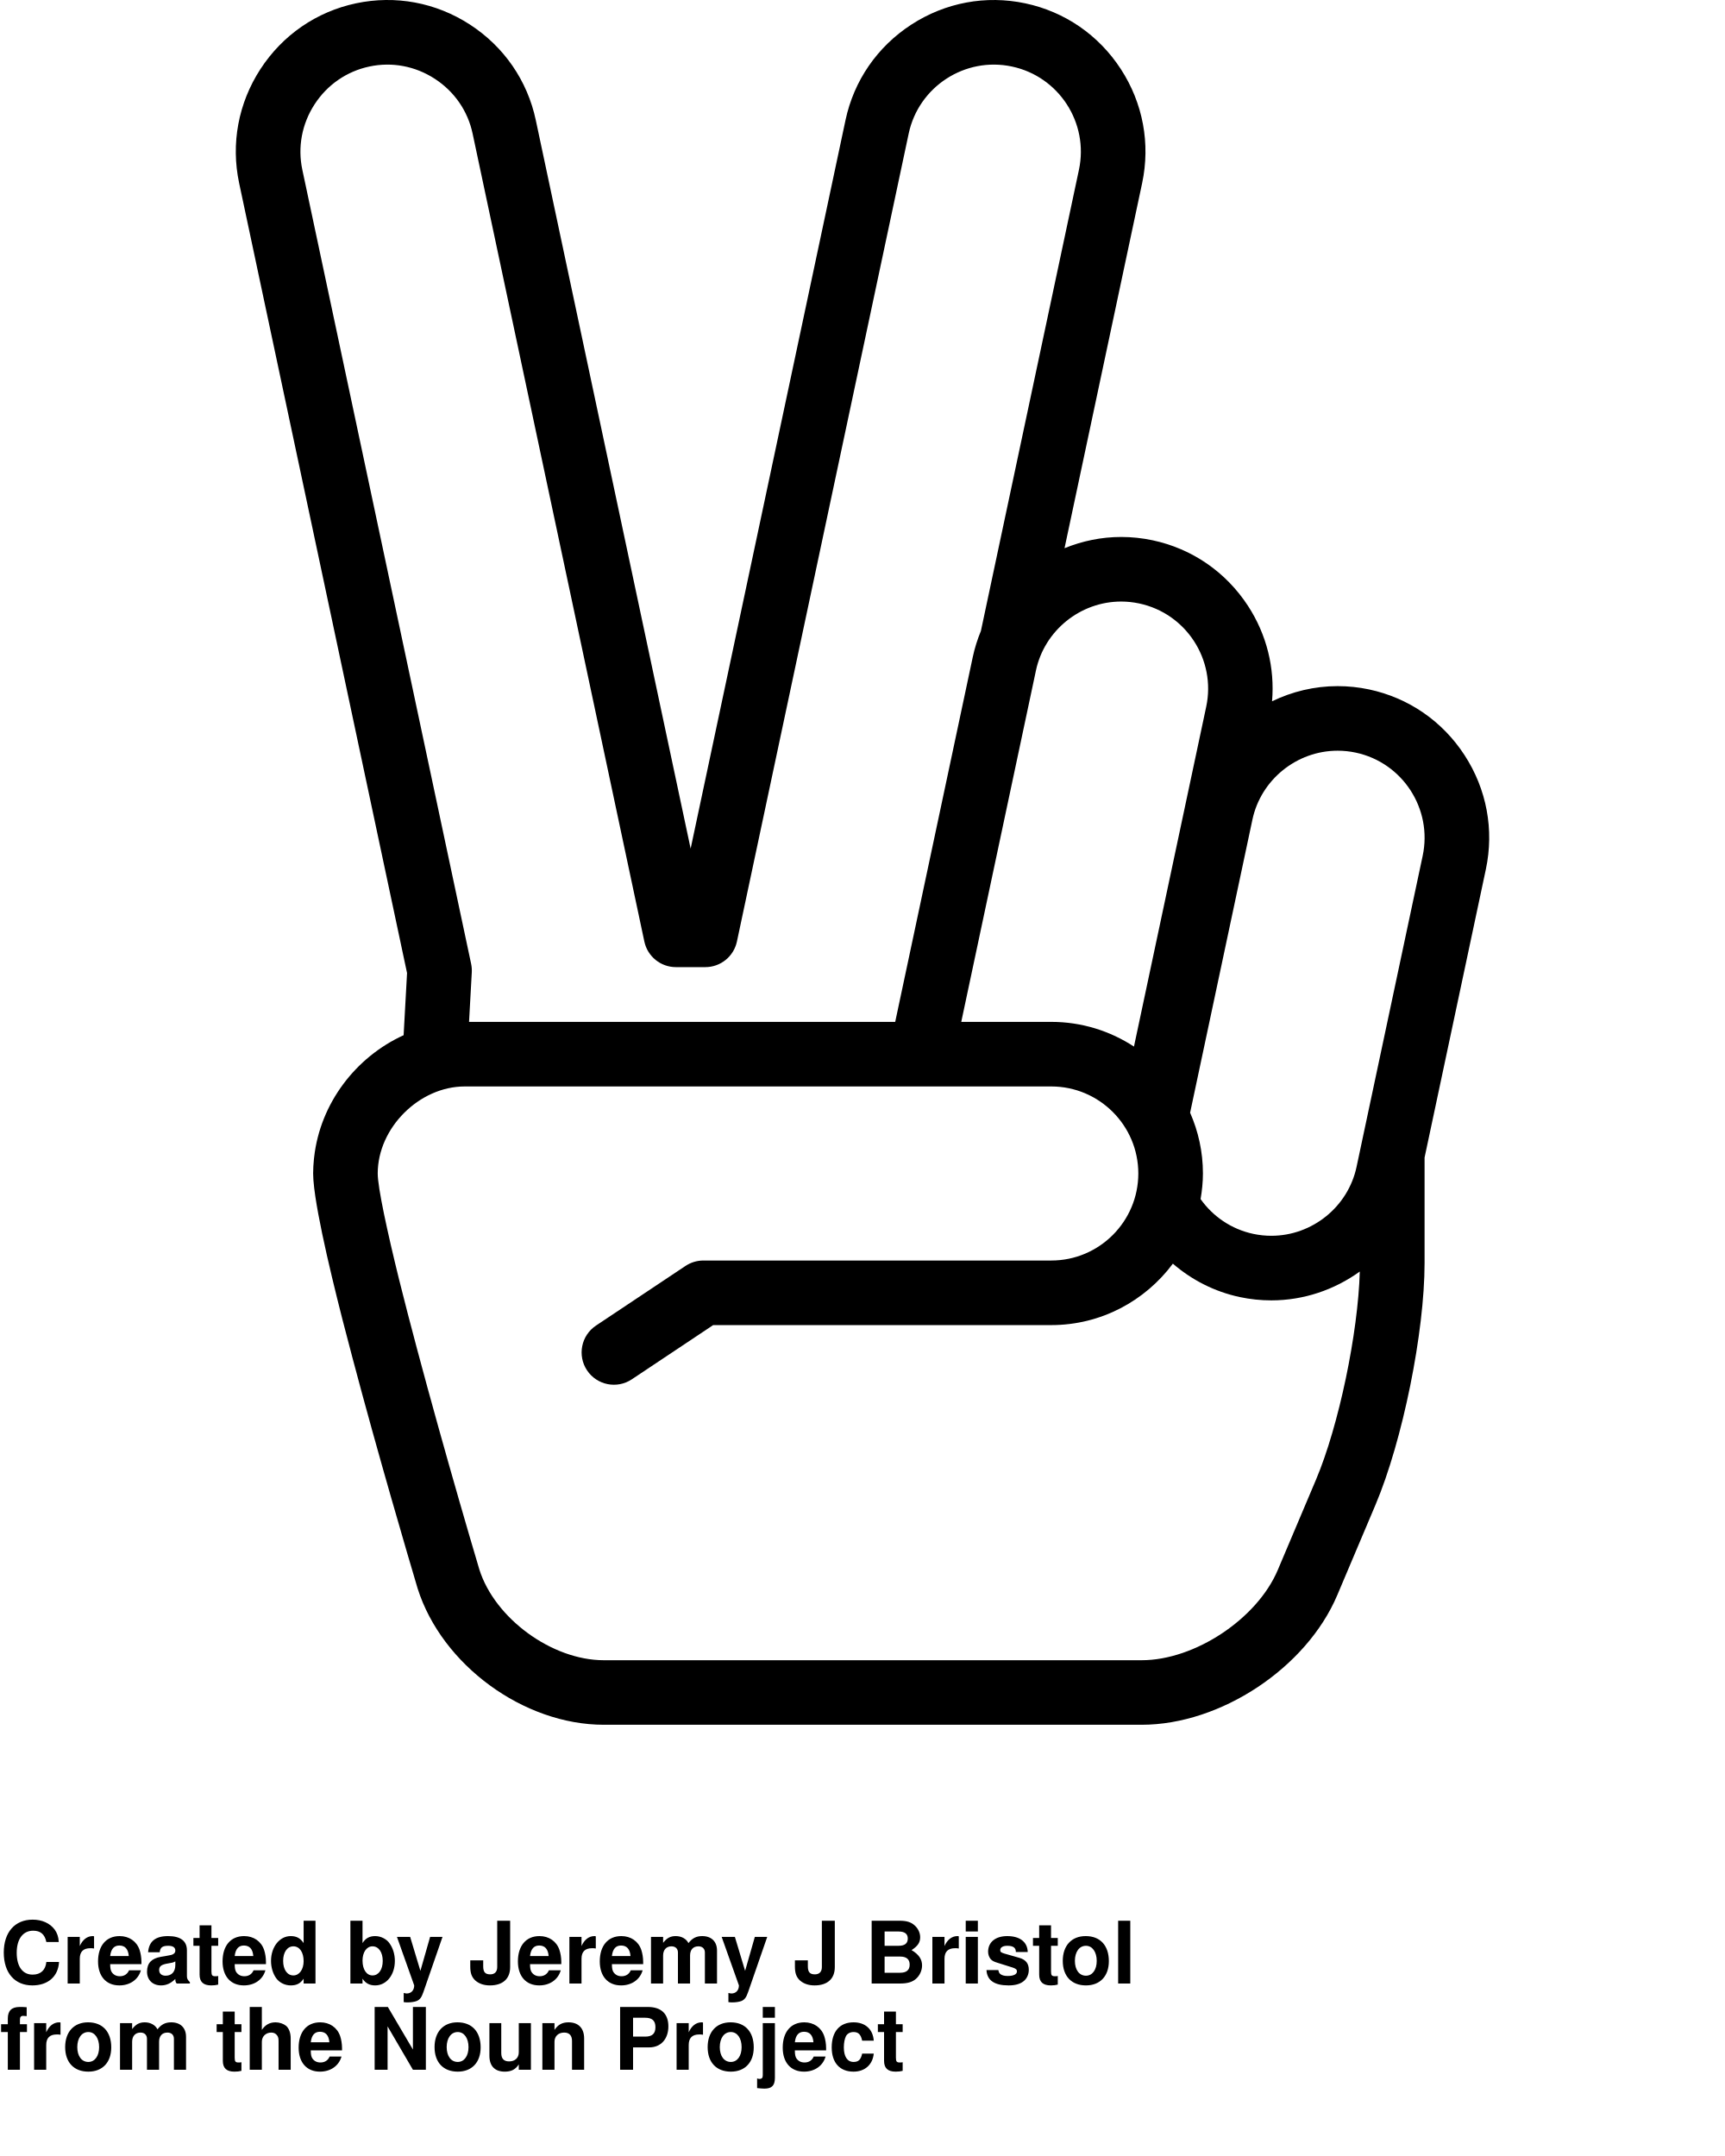
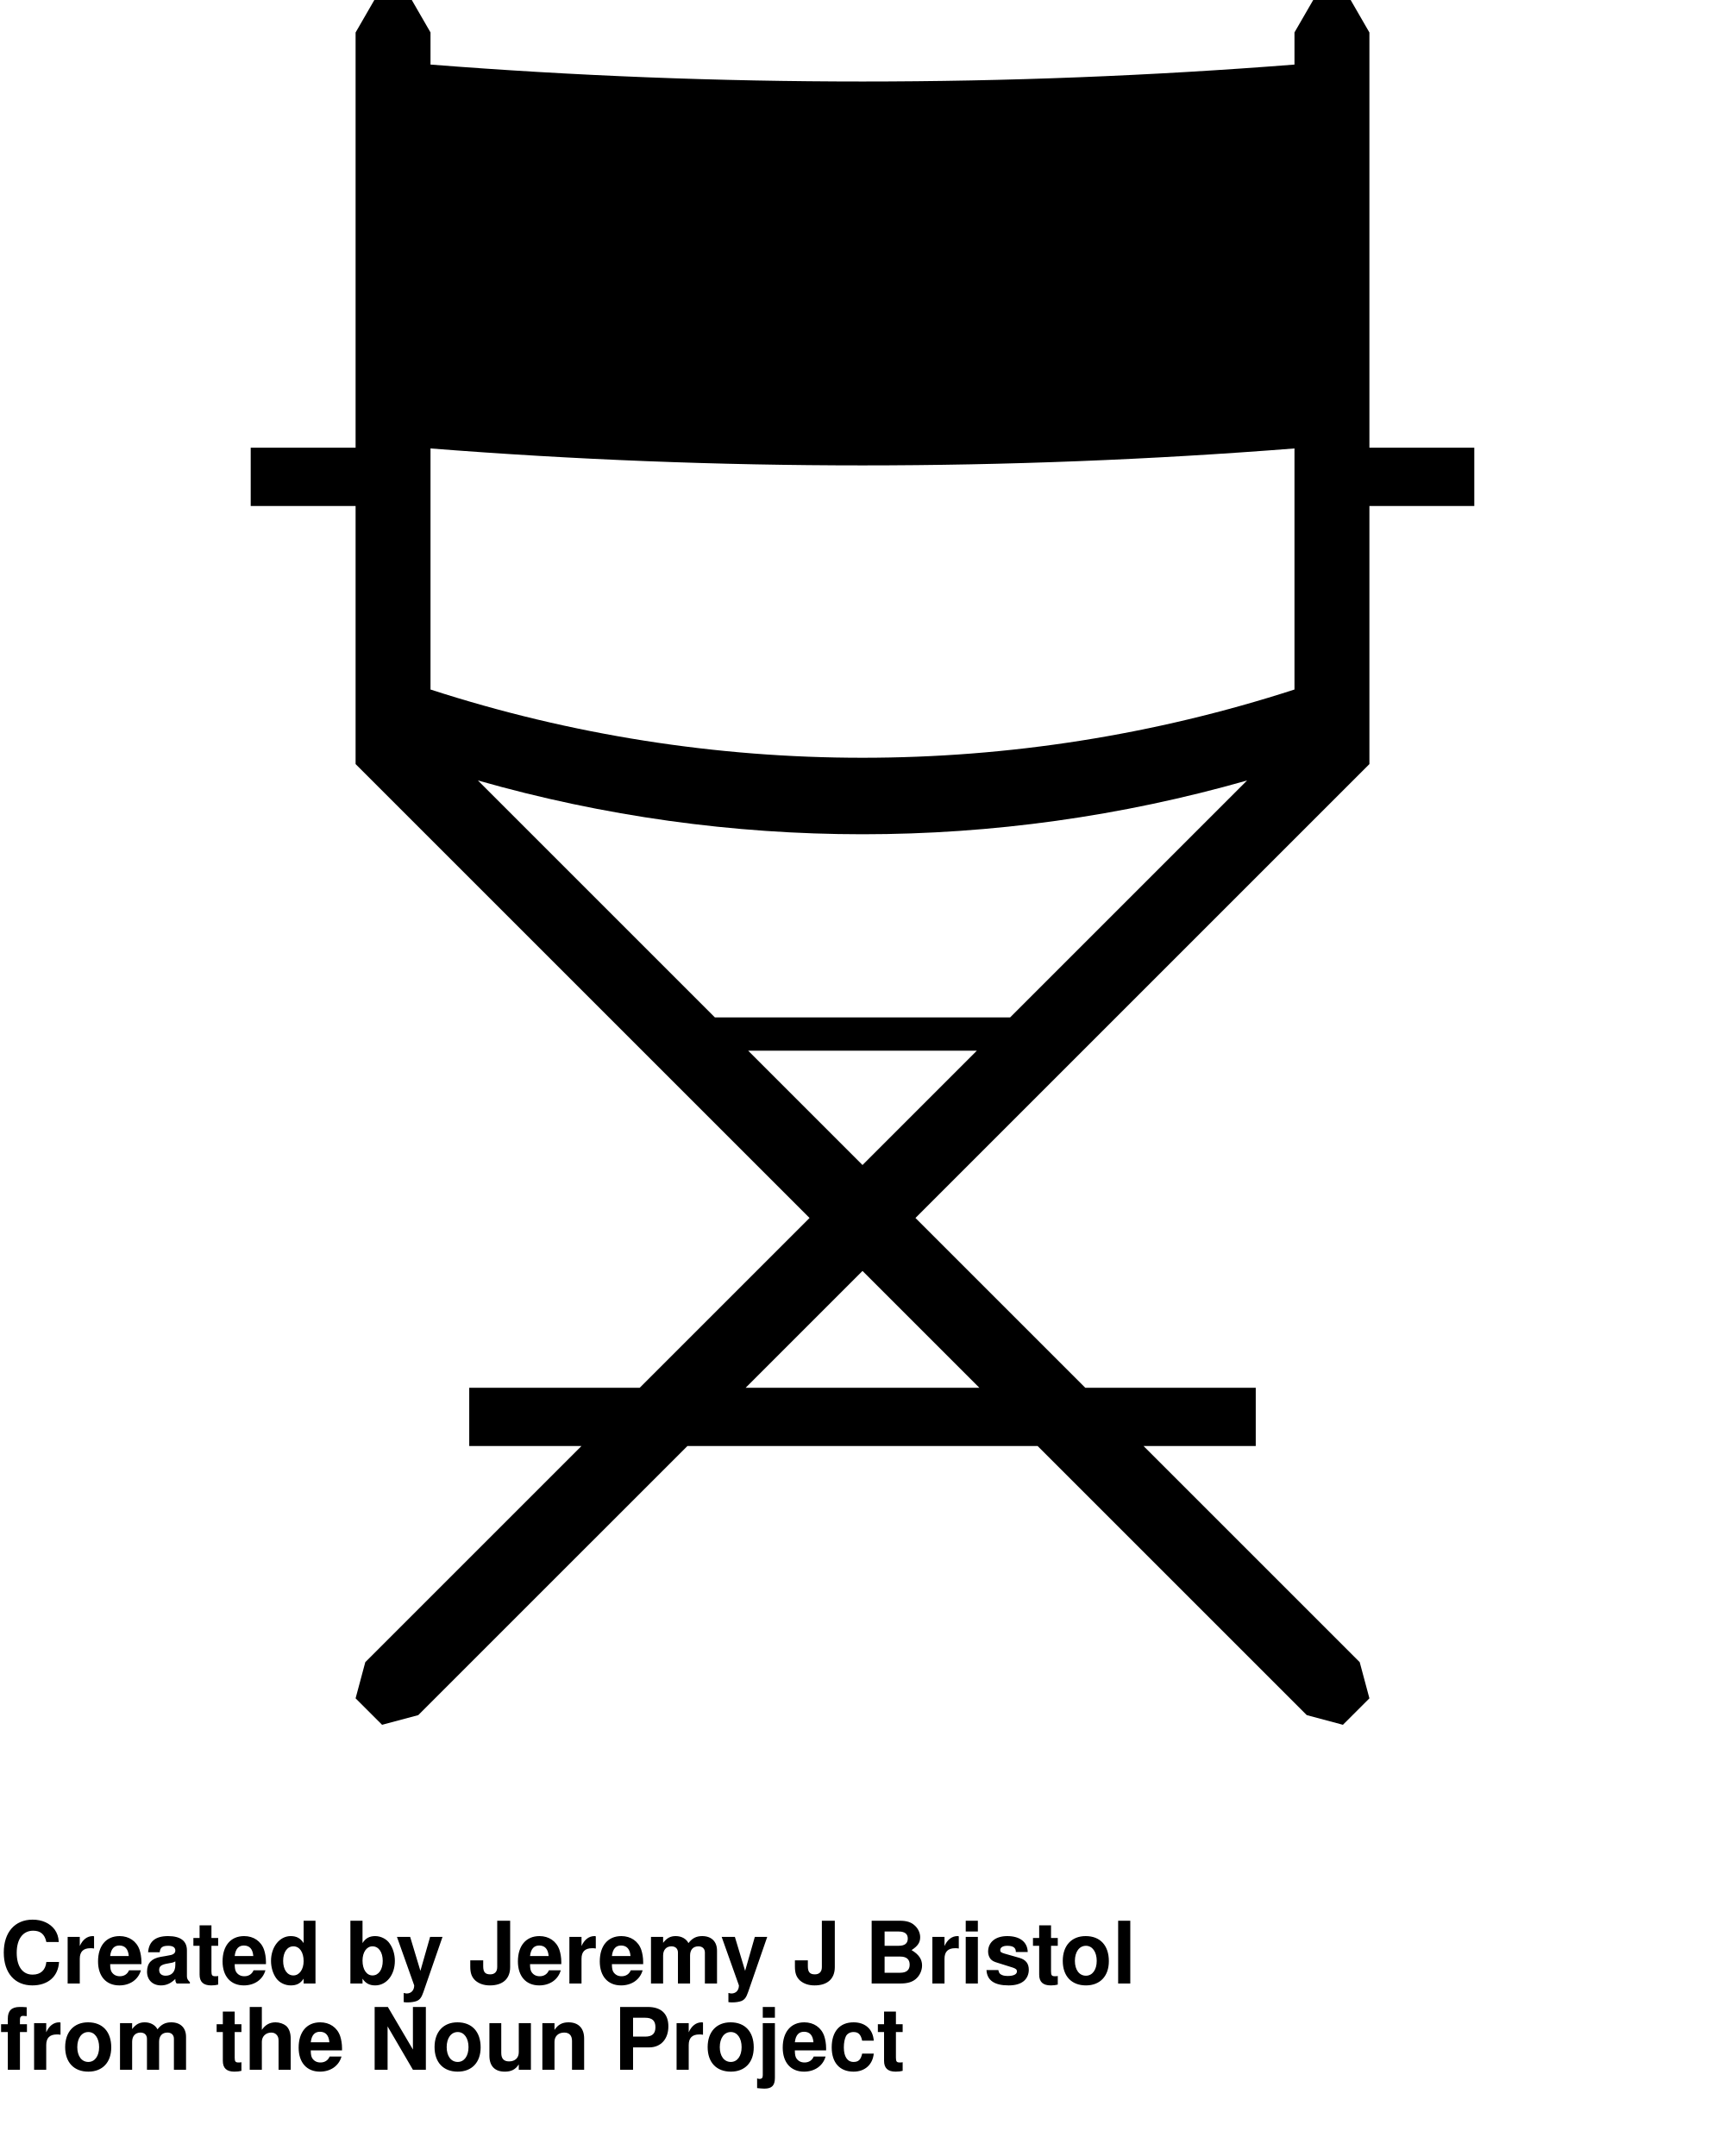
<svg xmlns="http://www.w3.org/2000/svg" version="1.1" x="0px" y="0px" viewBox="0 0 100 125" enable-background="new 0 0 100 100" xml:space="preserve">
-   <g display="none">
-     <g display="inline">
-       <path d="M75.309,56.443c3.066-2.032,6.133-4.065,9.199-6.098c-1.578-3.884-2.939-7.923-4.518-11.81    c-2.975,2.272-5.949,4.543-8.925,6.814C72.548,49,73.825,52.794,75.309,56.443z" />
-       <path d="M66.109,62.539c1.385,3.415,2.961,6.694,5.104,9.57c3.185-1.812,6.366-3.624,9.551-5.437    c-2.29-3.074-3.975-6.58-5.455-10.229C72.241,58.475,69.175,60.508,66.109,62.539z" />
-       <path d="M90.314,61.235c-3.184,1.812-6.366,3.624-9.551,5.438c2.29,3.072,5.188,5.714,9.097,7.635    c3.38-1.649,6.761-3.297,10.14-4.944C95.838,67.318,92.755,64.507,90.314,61.235z" />
-       <path d="M71.213,72.109c-3.184,1.813-6.368,3.625-9.553,5.438c-1.994-2.677-3.46-5.731-4.752-8.909    c3.066-2.034,6.136-4.064,9.201-6.099c-1.387-3.414-2.584-6.963-3.971-10.377c-2.975,2.271-5.949,4.542-8.924,6.813    c-1.291-3.18-2.757-6.232-4.753-8.911c2.858-2.49,5.716-4.981,8.574-7.471c-2.144-2.876-4.854-5.346-8.511-7.144    c2.661-2.655,5.324-5.309,7.988-7.965c3.907,1.922,6.804,4.562,9.095,7.636c2.858-2.491,5.716-4.981,8.574-7.473    c-2.438-3.271-5.522-6.082-9.685-8.127l-3.244,0.028c-2.662,2.656-5.324,5.312-7.987,7.967c-2.662,2.655-5.325,5.31-7.986,7.965    c-2.662,2.654-5.325,5.31-7.986,7.965c3.403,1.673,5.927,3.973,7.922,6.649c1.996,2.676,3.462,5.73,4.753,8.909    c1.29,3.179,2.403,6.484,3.694,9.662c1.291,3.181,2.758,6.232,4.753,8.909s4.518,4.977,7.923,6.648l3.246-0.029    c3.379-1.647,6.759-3.296,10.136-4.943C76.066,77.456,73.355,74.984,71.213,72.109z" />
-       <path d="M65.608,35.121c-2.856,2.491-5.716,4.981-8.572,7.473c2.142,2.875,3.717,6.155,5.103,9.568    c2.977-2.271,5.951-4.542,8.927-6.812C69.585,41.699,67.9,38.194,65.608,35.121z" />
-     </g>
-     <path display="inline" d="M1.406,72.664c1.005,1.004,2.031,1.607,2.294,1.346l55.78-55.781c0.263-0.261-0.34-1.29-1.346-2.294   c-1.004-1.004-2.03-1.606-2.292-1.344L0.062,70.371C-0.201,70.631,0.401,71.66,1.406,72.664z" />
-   </g>
-   <g display="none">
-     <path display="inline" d="M95.933,40.134h-3.947c-1.169-6.55-3.687-11.883-8.151-11.883H8.965C2.348,28.251,0,39.967,0,50   s2.348,21.749,8.965,21.749h74.869c4.465,0,6.982-5.333,8.151-11.884h3.947c3.003,0,4.067-5.314,4.067-9.865   C100,45.449,98.936,40.134,95.933,40.134z M4.374,39.365c0.701-3.231,1.71-5.693,2.89-6.916h0.025h0.253H85.51h0.025   c1.181,1.223,2.189,3.684,2.891,6.916H4.374z M92.616,45.175c-0.081-1.055-0.193-2.105-0.332-3.136h4.409h0.011   c0.536,0.554,0.992,1.671,1.31,3.136H92.616z" />
-   </g>
-   <g display="none">
-     <path display="inline" d="M98.943,73.272c0.58,0,1.056-0.476,1.056-1.056v-4.219c0-0.58-0.476-1.055-1.056-1.055H28.402   c-0.704,1.555-2.261,2.643-4.079,2.643c-1.817,0-3.375-1.088-4.079-2.643h-3.57l-0.618,0.618   c-3.498,3.497-5.424,8.146-5.424,13.093c0,4.947,1.927,9.599,5.424,13.095l0.618,0.619h3.495c0.664-1.647,2.27-2.813,4.154-2.813   c1.885,0,3.491,1.166,4.154,2.813h70.468c0.578,0,1.055-0.476,1.055-1.056v-4.22c0-0.579-0.477-1.055-1.055-1.055h-4.34   c-1.334-2.205-2.049-4.74-2.049-7.385c0-2.643,0.715-5.177,2.049-7.383h4.338V73.272z M23.536,88.04h-4.085   c-1.614-2.111-2.488-4.682-2.488-7.385c0-2.701,0.874-5.271,2.489-7.383h4.084h66.34c-0.491,1.132-0.87,2.311-1.13,3.525H61.425   c-0.873,0-1.582,0.709-1.582,1.582s0.709,1.582,1.582,1.582h26.948c-0.008,0.231-0.036,0.461-0.036,0.692   c0,2.585,0.538,5.084,1.539,7.384h-66.34V88.04z" />
-     <path display="inline" d="M98.943,11.961c0.58,0,1.056-0.476,1.056-1.056V6.687c0-0.58-0.476-1.055-1.056-1.055H28.402   c-0.704,1.555-2.261,2.642-4.079,2.642c-1.817,0-3.375-1.087-4.079-2.642h-3.57L16.057,6.25c-3.497,3.498-5.424,8.147-5.424,13.095   c0,4.946,1.927,9.598,5.424,13.095l0.618,0.618h3.495c0.664-1.647,2.27-2.813,4.154-2.813c1.885,0,3.491,1.166,4.154,2.813h70.468   c0.578,0,1.055-0.476,1.055-1.056v-4.219c0-0.58-0.477-1.055-1.055-1.055h-4.34c-1.334-2.206-2.049-4.739-2.049-7.384   c0-2.644,0.715-5.179,2.049-7.384H98.943z M23.536,26.729h-4.085c-1.614-2.112-2.488-4.682-2.488-7.384   c0-2.703,0.874-5.271,2.489-7.384h4.084h66.34c-0.491,1.13-0.87,2.312-1.13,3.525H61.425c-0.873,0-1.582,0.708-1.582,1.582   s0.709,1.582,1.582,1.582h26.948c-0.008,0.231-0.036,0.46-0.036,0.692c0,2.585,0.538,5.083,1.539,7.385L23.536,26.729   L23.536,26.729z" />
-     <path display="inline" d="M83.973,57.386c-1.334-2.205-2.049-4.74-2.049-7.384c0-2.645,0.715-5.179,2.049-7.384h4.34   c0.58,0,1.055-0.476,1.055-1.056v-4.218c0-0.58-0.475-1.056-1.055-1.056H17.846c-0.663,1.646-2.27,2.812-4.154,2.812   c-1.883,0-3.49-1.166-4.153-2.812H6.043l-0.618,0.618C1.927,40.403,0,45.055,0,50c0,4.946,1.927,9.599,5.425,13.096l0.618,0.617   h3.57c0.704-1.556,2.261-2.643,4.079-2.643c1.817,0,3.375,1.087,4.079,2.643h70.542c0.58,0,1.056-0.475,1.056-1.055v-4.22   c0-0.58-0.476-1.056-1.056-1.056h-4.34V57.386z M79.243,42.619c-1.001,2.3-1.539,4.799-1.539,7.383   c0,0.233,0.028,0.463,0.036,0.693H50.792c-0.874,0-1.582,0.709-1.582,1.582c0,0.874,0.708,1.582,1.582,1.582h27.321   c0.26,1.215,0.638,2.396,1.13,3.526H12.902H8.818c-1.615-2.112-2.489-4.681-2.489-7.384s0.874-5.272,2.488-7.384h4.084   L79.243,42.619L79.243,42.619z" />
-   </g>
  <g>
-     <path d="M84.904,43.786c-1.282-1.974-3.249-3.328-5.538-3.815c-0.6-0.127-1.212-0.191-1.821-0.191c-1.35,0-2.642,0.317-3.803,0.879   c0.164-1.933-0.308-3.859-1.387-5.52c-1.282-1.974-3.249-3.329-5.538-3.815c-0.599-0.127-1.211-0.192-1.82-0.192   c-1.152,0-2.261,0.235-3.285,0.651l4.499-21.165c0.486-2.289,0.049-4.637-1.233-6.61S61.729,0.68,59.44,0.194   c-2.29-0.487-4.637-0.048-6.61,1.233c-1.973,1.282-3.329,3.249-3.815,5.538l-8.978,42.236L31.06,6.964   c-0.486-2.289-1.842-4.256-3.815-5.538c-1.974-1.282-4.323-1.719-6.611-1.233c-2.289,0.486-4.255,1.841-5.538,3.815   c-1.282,1.974-1.719,4.321-1.233,6.61l9.734,45.797l-0.199,3.604c-2.782,1.268-4.837,3.956-5.187,7.075   c-0.005,0.04-0.01,0.081-0.014,0.122c-0.026,0.271-0.044,0.542-0.044,0.817c0,0.1,0.006,0.211,0.013,0.329   c0.001,0.029,0.004,0.061,0.006,0.091c0.02,0.256,0.054,0.551,0.103,0.878c0.002,0.019,0.005,0.037,0.008,0.057   c0.372,2.489,1.46,6.751,2.148,9.327c1.476,5.582,3.224,11.515,3.78,13.383c1.404,4.431,6.144,7.9,10.792,7.9h31.181   c4.575,0,9.555-3.3,11.338-7.514l2.219-5.244c1.567-3.706,2.843-9.995,2.843-14.018v-6.11l3.554-16.718   C86.623,48.107,86.186,45.76,84.904,43.786z M66.04,34.987c2.722,0.578,4.464,3.263,3.886,5.984l-4.189,19.707   c-1.379-0.902-3.024-1.432-4.793-1.432h-5.219l4.33-20.374c0.493-2.315,2.571-3.996,4.942-3.996   C65.345,34.877,65.696,34.914,66.04,34.987z M17.526,9.841c-0.278-1.311-0.026-2.658,0.71-3.792s1.865-1.914,3.176-2.192   c1.312-0.28,2.658-0.026,3.793,0.711c1.135,0.737,1.914,1.864,2.192,3.175l9.957,46.846c0.184,0.865,0.947,1.483,1.831,1.483h1.703   c0.884,0,1.647-0.618,1.832-1.483l9.958-46.846c0.578-2.721,3.266-4.466,5.984-3.886c2.722,0.578,4.465,3.263,3.886,5.984   l-5.684,26.741c-0.2,0.483-0.36,0.988-0.472,1.513l-4.496,21.151H27.191l0.159-2.871c0.009-0.166-0.004-0.331-0.038-0.493   L17.526,9.841z M76.292,85.783l-2.219,5.244c-1.199,2.834-4.812,5.229-7.89,5.229H35.002c-3.006,0-6.314-2.421-7.212-5.255   c-1.436-4.829-3.401-11.778-4.659-16.833c-0.68-2.764-1.234-5.312-1.234-6.133c0-2.64,2.405-5.045,5.046-5.045h34   c2.783,0,5.046,2.264,5.046,5.045c0,2.783-2.263,5.047-5.046,5.047H40.778c-0.37,0-0.731,0.108-1.039,0.314l-5.188,3.458   c-0.861,0.573-1.093,1.735-0.52,2.596c0.574,0.86,1.734,1.094,2.596,0.52l4.716-3.144h19.599c2.889,0,5.447-1.407,7.051-3.562   c1.079,0.932,2.393,1.62,3.883,1.938c0.6,0.127,1.213,0.191,1.821,0.191c1.891,0,3.67-0.619,5.131-1.672   C78.731,77.285,77.61,82.666,76.292,85.783z M82.474,49.618l-3.833,18.034c-0.491,2.315-2.57,3.996-4.942,3.996   c-0.348,0-0.699-0.037-1.042-0.11c-1.286-0.273-2.35-1.021-3.058-2.018c0.083-0.484,0.136-0.978,0.136-1.485   c0-1.253-0.268-2.442-0.743-3.522l3.612-16.993c0.492-2.315,2.57-3.996,4.941-3.996c0.348,0,0.7,0.037,1.043,0.11   C81.31,44.212,83.053,46.897,82.474,49.618z" />
-   </g>
-   <g display="none">
-     <path display="inline" d="M90.767,40.015H100v-8.826h-9.249c-0.488-2.093-1.317-4.055-2.423-5.826l6.546-6.545l-6.241-6.24   l-6.552,6.552c-1.77-1.1-3.729-1.924-5.82-2.41V7.455h-8.824v9.265c-2.092,0.485-4.052,1.31-5.823,2.411l-6.549-6.55l-6.239,6.241   l6.543,6.543c-1.107,1.772-1.936,3.735-2.425,5.829h-9.241v8.826h9.229c0.486,2.1,1.312,4.07,2.419,5.848l-6.522,6.522l6.241,6.24   l6.518-6.519c1.778,1.111,3.75,1.942,5.854,2.432v9.21h8.823v-9.212c2.104-0.49,4.075-1.322,5.854-2.434l6.518,6.52l6.241-6.24   l-6.526-6.526C89.454,44.082,90.281,42.114,90.767,40.015z M71.85,44.456c-4.875,0-8.826-3.952-8.826-8.824   c0-4.875,3.951-8.826,8.826-8.826c4.874,0,8.823,3.951,8.823,8.826C80.673,40.503,76.724,44.456,71.85,44.456z" />
-     <path display="inline" d="M47.064,68.806h9.233V59.98h-9.249c-0.488-2.093-1.318-4.054-2.423-5.825l6.546-6.545l-6.24-6.24   l-6.553,6.552c-1.77-1.1-3.729-1.924-5.82-2.41v-9.265h-8.824v9.265c-2.093,0.485-4.052,1.31-5.823,2.411l-6.55-6.55l-6.239,6.241   l6.543,6.542c-1.107,1.772-1.936,3.735-2.425,5.829H0v8.825h9.229c0.486,2.101,1.313,4.07,2.419,5.848l-6.522,6.524l6.241,6.238   l6.518-6.517c1.779,1.11,3.75,1.941,5.855,2.43v9.211h8.824v-9.213c2.103-0.489,4.075-1.32,5.854-2.433l6.518,6.519l6.24-6.239   l-6.526-6.526C45.752,72.874,46.579,70.906,47.064,68.806z M28.147,73.248c-4.875,0-8.826-3.952-8.826-8.825   c0-4.875,3.952-8.825,8.826-8.825c4.874,0,8.823,3.95,8.823,8.825C36.97,69.296,33.021,73.248,28.147,73.248z" />
-   </g>
-   <g display="none">
-     <g display="inline">
-       <polygon points="57.387,45.69 15.997,87.077 13.064,91.936 14.444,93.316 19.306,90.386 60.693,48.999   " />
-     </g>
-     <g display="inline">
-       <path d="M97.542,8.841c-3.146-3.144-8.073-3.336-11.218-0.193L62.127,32.845c-0.278,0.28-0.278,0.729,0,1.01    c0.821,0.823,0.821,2.152,0,2.973c-0.818,0.82-2.151,0.823-2.974,0.001c-0.278-0.28-0.729-0.28-1.01-0.001l-2.787,2.788    c-0.229,0.233-0.258,0.58-0.102,0.853l10.659,10.661c0.275,0.156,0.623,0.128,0.855-0.103l2.787-2.787    c0.277-0.279,0.275-0.73-0.003-1.01c-0.821-0.821-0.821-2.155,0-2.976c0.819-0.821,2.154-0.818,2.975,0    c0.276,0.281,0.729,0.281,1.009,0l24.197-24.193C100.881,16.914,100.688,11.988,97.542,8.841z" />
-     </g>
-     <path display="inline" d="M86.777,80.44L58.422,54.1l-9.92,9.919l27.217,27.239c3.003,3.124,7.813,3.124,10.937,0.121   C89.662,88.253,89.781,83.445,86.777,80.44z M84.011,88.73c-1.56,1.686-4.085,1.446-5.77-0.12c-1.44-1.441-1.44-4.083,0-5.645   c1.685-1.566,4.21-1.566,5.77,0C85.574,84.527,85.574,87.291,84.011,88.73z" />
-     <path display="inline" d="M42.37,57.879l9.689-9.688L33.302,30.767c-2.762-3.003-3.487-4.205-2.762-7.693   c0.843-3.847,0.169-10.907-6.372-14.669C16.649,4.08,9.02,8.045,9.02,8.045L8.42,9.008c0,0,6.733,4.448,7.574,4.928   c0.961,0.603,3.845,3.846,0.358,9.017c-3.368,5.171-7.091,3.485-8.173,2.646c-0.841-0.482-7.574-4.811-7.574-4.811l-0.599,0.962   c0,0-0.483,9.016,6.968,13.825c3.486,2.282,7.216,2.282,9.861,1.322c2.645-0.841,4.565,0.122,7.813,3.246L42.37,57.879z" />
-   </g>
-   <g display="none">
-     <g display="inline">
-       <polygon points="28.757,57.483 30.274,56.608 43.45,48.974 43.476,48.988 68.326,34.647 68.32,22.36 7.493,57.449 82.193,100     92.475,94.07 73.438,83.138   " />
-       <polygon points="70.426,35.858 70.439,64.348 80.993,70.359 80.96,0 6.462,42.973 6.468,55.615 70.418,18.728   " />
-       <polygon points="83.093,73.972 70.441,66.764 70.44,66.771 68.167,65.468 43.483,51.406 32.962,57.479 93.538,92.26 93.497,6.007     83.059,0.014   " />
-     </g>
-   </g>
-   <g display="none">
-     <path display="inline" d="M86.207,14.803L71.403,0h-57.61v94.827c0,2.948,3.706,5.173,8.62,5.173c4.915,0,8.621-2.225,8.621-5.173   l0,0V19.68l10.345,10.345v64.803l0,0c0,2.948,3.706,5.173,8.621,5.173c4.914,0,8.62-2.225,8.62-5.173V13.793H27.586v76.848   c-1.423-0.621-3.196-0.985-5.173-0.985c-1.975,0-3.749,0.364-5.172,0.985V3.448h51.725v91.379c0,2.948,3.705,5.173,8.62,5.173   c4.914,0,8.621-2.225,8.621-5.173l0,0V14.803z M55.172,90.641c-1.423-0.621-3.197-0.985-5.172-0.985   c-1.977,0-3.75,0.364-5.173,0.985V31.034h10.345V90.641z M50,96.552c-3.338,0-5.173-1.296-5.173-1.725s1.835-1.724,5.173-1.724   s5.172,1.295,5.172,1.724S53.338,96.552,50,96.552z M55.172,27.586H43.817L33.473,17.241h21.699V27.586z M22.413,93.104   c3.338,0,5.173,1.295,5.173,1.724s-1.835,1.725-5.173,1.725s-5.172-1.296-5.172-1.725S19.075,93.104,22.413,93.104z M82.759,16.231   v74.409c-1.423-0.621-3.197-0.985-5.173-0.985s-3.75,0.364-5.172,0.985V5.886L82.759,16.231z M77.586,96.552   c-3.338,0-5.172-1.296-5.172-1.725s1.834-1.724,5.172-1.724c3.337,0,5.173,1.295,5.173,1.724S80.923,96.552,77.586,96.552z" />
-   </g>
-   <g display="none">
    <path display="inline" d="M79.386,25.958V1.88h-0.002L78.299,0h-2.17l-1.087,1.88l0,0v1.864c-16.669,1.309-33.416,1.309-50.085,0   V1.88l0,0L23.871,0h-2.17l-1.085,1.88h-0.002v24.078h-6.08v3.379h6.08V44.3L46.93,70.615l-9.845,9.844h-9.883v3.379h6.505   L21.176,96.369v0.001l-0.562,2.095L22.15,100l2.096-0.562v0.002l15.603-15.602h20.304l15.603,15.602v-0.002L77.85,100l1.536-1.535   l-0.562-2.095v-0.001L66.293,83.838h6.504v-3.379h-9.883l-9.844-9.844L79.386,44.3V29.337h6.08v-3.379H79.386z M75.042,26v3.337   v10.64c-16.278,5.275-33.806,5.275-50.085,0v-10.64V26C41.626,27.31,58.373,27.31,75.042,26z M56.773,80.459H43.227L50,73.686   L56.773,80.459z M50,67.545l-6.626-6.627h13.253L50,67.545z M41.443,58.987L27.706,45.25c14.571,4.158,30.017,4.158,44.588,0   L58.557,58.987H41.443z" />
  </g>
  <g display="none">
    <path display="inline" d="M97.756,84.123L71.173,57.54c3.723-5.822,5.916-12.712,5.916-20.119C77.089,16.787,60.302,0,39.667,0   C19.033,0,2.244,16.787,2.244,37.421c0,20.634,16.789,37.427,37.423,37.427c5.039,0,9.84-1.015,14.231-2.829L81.88,100   L97.756,84.123z M19.085,37.421c0-11.348,9.234-20.58,20.582-20.58s20.58,9.232,20.58,20.58c0,11.354-9.232,20.586-20.58,20.586   S19.085,48.775,19.085,37.421z" />
  </g>
  <g display="none">
    <path display="inline" d="M96.792,44.66L55.341,3.208c-1.426-1.422-3.323-2.207-5.342-2.207c-2.018,0-3.915,0.785-5.338,2.207   L3.209,44.66C1.783,46.085,1,47.98,1,50.003c0,2.016,0.783,3.915,2.209,5.336L44.66,96.791c1.424,1.426,3.321,2.208,5.338,2.208   c2.019,0,3.919-0.782,5.342-2.208L96.792,55.34C99.737,52.398,99.737,47.605,96.792,44.66z M37.743,71.233   c-0.565,0.554-1.097,1.074-1.602,1.577l-7.232-7.232c0.55-0.547,1.107-1.094,1.694-1.664c5.147-5.021,11.313-11.036,13.477-23.072   c-0.525,0.124-1.023,0.265-1.486,0.423l-1.936,0.667c-4.069,1.405-5.402-0.346-2.965-3.891l7.864-11.442l0.002-0.003l4.43-6.447   l4.429,6.451l7.863,11.442c2.436,3.542,1.104,5.296-2.966,3.891l-1.932-0.667c-0.463-0.158-0.963-0.299-1.486-0.423   c2.164,12.036,8.329,18.05,13.479,23.072c0.587,0.57,1.144,1.117,1.69,1.664l-7.229,7.232c-0.507-0.503-1.04-1.023-1.604-1.577   c-3.787-3.693-8.635-8.419-12.246-15.729C46.379,62.814,41.532,67.54,37.743,71.233z" />
  </g>
  <g display="none">
    <g display="inline">
      <path d="M79.839,79.279h10.223v-4.418L100,84.805l-9.938,9.945v-4.418H65.902C71.252,87.594,75.977,83.822,79.839,79.279z" />
      <path d="M41.186,21.016c-14.209,2.013-25.159,14.241-25.159,28.987c0,10.114,5.157,19.046,12.971,24.31H13.153    c-5.123-6.766-8.178-15.189-8.178-24.31c0-20.647,15.606-37.713,35.631-40.047l-5.248,5.242L41.186,21.016z" />
      <path d="M5.532,84.805l-5.521-5.525h45.298c16.14,0,29.282-13.131,29.282-29.276c0-14.451-10.529-26.482-24.307-28.851v3.99    l-9.95-9.944l9.95-9.947V9.99c19.899,2.459,35.358,19.457,35.358,40.013c0,22.237-18.094,40.329-40.333,40.329H0L5.532,84.805z" />
    </g>
  </g>
  <g display="none">
    <g display="inline">
      <path d="M44.426,57.316l9.258,9.255v10.276h10.273l3.012,3.011v10.274h9.867V100h23.163V87.111L57.314,44.424    c5.975-11.451,4.157-25.91-5.459-35.528c-11.861-11.861-31.094-11.861-42.959,0c-11.861,11.865-11.861,31.098,0,42.96    C18.513,61.473,32.975,63.291,44.426,57.316z M18.113,18.114c3.761-3.755,9.851-3.755,13.607,0c3.761,3.759,3.761,9.851,0,13.606    c-3.757,3.759-9.847,3.759-13.607,0C14.359,27.964,14.359,21.873,18.113,18.114z" />
    </g>
  </g>
  <g display="none">
    <g display="inline">
      <path d="M50.001,23.267c-11.727,0-21.229,9.501-21.229,21.224c0,2.919,0.591,5.698,1.656,8.23l0,0l9.56,27.857h19.575l9.67-27.146    c1.268-2.72,1.994-5.742,1.994-8.941C71.228,32.768,61.725,23.267,50.001,23.267z" />
      <rect x="47.79" width="4.416" height="17.32" />
      <rect x="23.254" y="11.299" transform="matrix(0.4999 0.8661 -0.8661 0.4999 27.6569 -20.886)" width="17.321" height="4.414" />
      <rect x="10.015" y="24.536" transform="matrix(-0.8659 -0.5002 0.5002 -0.8659 21.4697 59.2448)" width="17.32" height="4.417" />
      <polygon points="87.724,20.505 72.725,29.164 74.928,32.989 89.929,24.324   " />
      <rect x="65.876" y="4.846" transform="matrix(0.8663 0.4995 -0.4995 0.8663 15.8505 -32.2056)" width="4.42" height="17.321" />
      <rect x="40.714" y="83.219" width="17.323" height="3.835" />
      <rect x="40.714" y="89.69" width="17.323" height="3.836" />
      <rect x="43.635" y="96.164" width="11.479" height="3.836" />
    </g>
  </g>
  <g display="none">
    <polygon display="inline" points="37.383,23.535 19.355,23.535 37.383,5.507  " />
    <path display="inline" d="M41.891,1v27.042H14.849V99h70.303V1H41.891z M73.71,85.063H26.289v-5.799H73.71V85.063z M73.71,68.761   H26.289v-5.799H73.71V68.761z M73.71,52.028H26.289V46.23H73.71V52.028z" />
  </g>
  <g display="none">
    <g display="inline">
      <path d="M80.41,34.472c-15.332-9.239-25.794-11.5-30.109-9.805c-1.785,0.7-3.566,2.992-5.411,6.049    c-1.917,3.172-3.299,7.986-2.865,10.057c0.255,1.21,3.564,9.105,22.279,19.545c12.187,6.795,21.861,8.521,23.553,7.955    c1.721-0.568,4.078-1.847,7.265-6.301C98.068,57.852,99,53.188,99,51.402C99,49.623,92.82,41.95,80.41,34.472z M94.797,52.549    c-1.719,3.059-14.131-1.523-21.77-5.728c-7.643-4.203-23.853-15.219-20.053-19.289c2.672-2.866,13.938,0.764,26.162,8.403    C91.361,43.574,96.518,49.496,94.797,52.549z" />
      <path d="M48.677,53.545c-2.624,0.997-9.263,2.157-17.522,2.157c-9.201,0-24.491-2.157-24.491-8.403    c0-7.249,22.567-10.217,32.607-9.214c0.096-0.717,0.334-1.767,0.334-1.767s-1.576-0.191-4.677-0.191    c-22.68,0-30.223,6.444-31.799,8.784c-1.576,2.34-2.102,7.399-2.102,10.218c0,2.819-0.61,8.516,3.917,13.467    c5.107,5.584,16.614,7.256,26.02,7.256c9.405,0,16.232-0.764,25.924-5.254c0.56-1.297,0.572-2.695,0.572-3.244    C57.461,62.003,51.686,54.555,48.677,53.545z" />
    </g>
  </g>
  <g display="none">
    <path display="inline" d="M90.479,35.714h-2.864L77.364,18.627c-0.644-1.076-2.208-1.96-3.462-1.96H26.099   c-1.261,0-2.822,0.885-3.467,1.96l-10.25,17.087H9.518C4.281,35.714,0,40.002,0,45.238v2.679v23.812h9.518v11.604h14.293V71.729   h52.373v11.604h14.295V71.729H100V47.917v-2.679C100,40.002,95.715,35.714,90.479,35.714z M26.808,21.958h46.384l9.69,16.143   c-4.514,1.35-14.438,3.438-32.624,3.438c-18.292,0-28.457-2.136-33.103-3.507L26.808,21.958z M16.666,59.523   c-3.941,0-7.148-3.196-7.148-7.14c0-3.945,3.207-7.146,7.148-7.146c3.948,0,7.146,3.2,7.146,7.146   C23.812,56.327,20.614,59.523,16.666,59.523z M66.666,60.579H33.331c-0.579,0-1.055-0.471-1.055-1.056   c0-0.587,0.476-1.055,1.055-1.055h33.335c0.578,0,1.056,0.468,1.056,1.055C67.722,60.108,67.244,60.579,66.666,60.579z    M66.666,55.819H33.331c-0.579,0-1.055-0.474-1.055-1.057c0-0.584,0.476-1.059,1.055-1.059h33.335c0.578,0,1.056,0.475,1.056,1.059   C67.722,55.346,67.244,55.819,66.666,55.819z M83.334,59.523c-3.952,0-7.149-3.196-7.149-7.14c0-3.945,3.197-7.146,7.149-7.146   c3.948,0,7.146,3.2,7.146,7.146C90.479,56.327,87.282,59.523,83.334,59.523z" />
  </g>
  <g display="none">
    <g display="inline">
      <g>
        <path d="M77.547,69.98V41.969c-1.656,0.146-3.432,0.279-5.328,0.397v29.553C74.137,71.342,75.92,70.693,77.547,69.98z" />
      </g>
      <g>
        <path d="M25.553,42.202V71.12c6.612,2.348,15.182,3.769,24.552,3.769c2.221,0,4.393-0.084,6.51-0.235V42.94     c-2.123,0.033-4.293,0.051-6.51,0.051C40.869,42.991,32.359,42.696,25.553,42.202z" />
      </g>
      <g>
        <g>
          <path d="M17.899,38.676c7.445,0.959,19.451,1.542,32.206,1.542c12.612,0,24.538-0.572,31.993-1.513      c0.545-4.557,2.662-7.591,5.533-7.744C83.752,13.81,68.43,1,50.105,1C31.771,1,16.443,13.823,12.574,30.987      C15.331,31.274,17.363,34.245,17.899,38.676z M66.18,9.963c1.211-1.251,4.48-0.05,7.303,2.68      c2.824,2.731,4.133,5.961,2.922,7.214c-1.209,1.25-4.48,0.049-7.305-2.682C66.277,14.444,64.969,11.214,66.18,9.963z" />
        </g>
      </g>
      <g>
        <g>
          <path d="M75.035,73.897c-5.184,1.769-11.473,3.025-18.373,3.522c-0.35,0.023-0.691,0.056-1.041,0.075      c-0.248,0.016-0.5,0.022-0.746,0.035c-0.701,0.036-1.404,0.071-2.117,0.092c-0.037,0.001-0.074,0.001-0.109,0.003      c-0.873,0.023-1.756,0.036-2.646,0.037c-0.89-0.001-1.773-0.014-2.646-0.037c-0.036-0.002-0.074-0.002-0.111-0.003      c-0.714-0.021-1.416-0.056-2.117-0.092c-0.247-0.013-0.499-0.02-0.745-0.035c-0.351-0.02-0.693-0.052-1.042-0.075      c-6.901-0.497-13.189-1.754-18.373-3.522c-4-1.395-7.365-3.133-9.927-5.136l-0.309-0.076      c2.482,10.095,9.561,18.531,16.084,23.998c2.366,2.295,4.904,4.15,7.549,5.204c0.179,0.092,0.369,0.205,0.539,0.291      c1.631,0.558,6.367,0.832,11.096,0.821c4.73,0.011,9.464-0.264,11.095-0.821c0.17-0.086,0.361-0.199,0.539-0.291      c2.645-1.054,5.184-2.909,7.549-5.204c6.525-5.467,13.604-13.903,16.086-23.998l-0.311,0.076      C82.398,70.765,79.033,72.503,75.035,73.897z M46.334,91.596c0,0.512-0.414,0.926-0.923,0.926s-0.924-0.414-0.924-0.926v-4.833      c0-0.511,0.415-0.925,0.924-0.925s0.923,0.414,0.923,0.925V91.596z M50.929,92.993c0,0.513-0.415,0.927-0.924,0.927      c-0.51,0-0.924-0.414-0.924-0.927v-6.581c0-0.509,0.415-0.924,0.924-0.924c0.509,0,0.924,0.415,0.924,0.924V92.993z       M55.523,91.596c0,0.512-0.416,0.926-0.924,0.926c-0.51,0-0.924-0.414-0.924-0.926v-4.833c0-0.511,0.414-0.925,0.924-0.925      c0.508,0,0.924,0.414,0.924,0.925V91.596z" />
        </g>
      </g>
      <g>
        <g>
          <path d="M87.854,33.705c-1.723,0-3.121,3.312-3.121,7.396c0,0.013,0.002,0.021,0.002,0.034c-0.748,0.118-1.576,0.23-2.451,0.339      v25.958c3.602-2.411,5.688-5.255,5.688-8.307c0,0,3.004-15.327,3.004-18.024C90.975,37.016,89.576,33.705,87.854,33.705z       M88.07,41.508c-0.334,0-0.605-0.776-0.605-1.734s0.271-1.733,0.605-1.733c0.336,0,0.607,0.776,0.607,1.733      S88.406,41.508,88.07,41.508z" />
        </g>
      </g>
      <g>
        <g>
          <path d="M20.352,68.867V41.75c-1.918-0.199-3.635-0.415-5.085-0.647c0-0.001,0-0.001,0-0.001c0-4.084-1.398-7.396-3.121-7.396      c-1.723,0-3.12,3.312-3.12,7.396c0,3.14,3.213,18.024,3.213,18.024C12.239,62.805,15.276,66.186,20.352,68.867z M11.882,41.508      c-0.334,0-0.606-0.776-0.606-1.734s0.272-1.733,0.606-1.733s0.607,0.776,0.607,1.733S12.216,41.508,11.882,41.508z" />
        </g>
      </g>
    </g>
  </g>
  <g display="none">
    <g display="inline">
      <path d="M70.002,0H30c-3.684,0-6.666,2.981-6.666,6.667v86.667c0,3.686,2.981,6.667,6.666,6.667h40    c3.685,0,6.666-2.981,6.666-6.667V6.667C76.668,2.981,73.687,0,70.002,0z M43.229,6.042h13.542c1.211,0,2.188,0.983,2.188,2.188    c0,1.211-0.977,2.188-2.188,2.188H43.229c-1.211,0-2.188-0.977-2.188-2.188C41.042,7.024,42.019,6.042,43.229,6.042z     M50.001,93.743c-2.982,0-5.404-2.422-5.404-5.41c0-2.981,2.421-5.403,5.404-5.403s5.404,2.422,5.404,5.403    C55.405,91.321,52.983,93.743,50.001,93.743z M69.663,78.334H30.338v-62.5h39.323v62.5H69.663z" />
    </g>
  </g>
  <g display="none">
    <g display="inline">
      <path d="M72.411,3.139c-1.412-1.171-3.168-1.711-4.703-2.084C64.725,0.328,53.238,0,50.161,0h-0.322    c-3.077,0-14.562,0.328-17.546,1.055c-1.536,0.373-3.295,0.913-4.702,2.084c-1.708,1.417-2.573,3.5-2.573,6.199v81.593    c0,5.494,4.404,7.077,6.294,7.504C33.398,98.902,38.288,100,49.8,100H50.2c11.512,0,16.402-1.098,18.489-1.565    c1.89-0.427,6.295-2.01,6.295-7.504V9.338C74.983,6.64,74.118,4.556,72.411,3.139z M66.542,5.617c1.321,0,2.392,1.067,2.392,2.395    c0,1.321-1.07,2.396-2.392,2.396s-2.394-1.076-2.394-2.396C64.148,6.685,65.227,5.617,66.542,5.617z M40.745,7.018h17.674    c0.58,0,1.038,0.462,1.038,1.035s-0.458,1.035-1.038,1.035H40.745c-0.579,0-1.038-0.465-1.038-1.035    C39.708,7.48,40.167,7.018,40.745,7.018z M53.923,94.332c-1.001,0.241-3.073,0.271-3.974,0.271c-0.107,0-0.197-0.003-0.265-0.003    s-0.161,0.003-0.266,0.003c-0.897,0-2.973-0.029-3.975-0.271c-1.345-0.326-1.762-1.825-1.762-2.335c0-0.357,0-1.304,1.432-1.304    h4.41h0.322h4.41c1.43,0,1.43,0.946,1.43,1.304C55.685,92.507,55.269,94.006,53.923,94.332z M68.634,86.117h-37.54V14.056H68.63    v72.062H68.634z" />
    </g>
  </g>
  <g display="none">
    <path display="inline" d="M67.951,28.871v22.05l-22.052-22.05v25.746h-7.043V0h-9.231v54.616h-7.047V0h-9.23v54.616H6.304V100   h87.384V54.616h0.008L67.951,28.871z M89.581,65.962H75.942v-7.239h13.639V65.962z M54.096,70.064h13.642v7.243H54.096V70.064z    M45.892,77.308H32.253v-7.243h13.638V77.308z M54.096,65.962v-7.239h13.642v7.239H54.096z M45.892,58.723v7.239H32.253v-7.239   H45.892z M24.048,58.723v7.239H10.411v-7.239H24.048z M10.411,70.064h13.638v7.243H10.411V70.064z M75.942,77.308v-7.243h13.639   v7.243H75.942z" />
  </g>
  <g display="none">
    <g display="inline">
      <path d="M12.962,48.147V100h74.076V48.147H12.962z M53.704,76.751v12.137h-7.409V76.751c-2.202-1.288-3.704-3.646-3.704-6.381    c0-4.087,3.313-7.407,7.41-7.407c4.087,0,7.407,3.32,7.407,7.407C57.408,73.104,55.903,75.463,53.704,76.751z" />
      <path d="M35.18,25.93c0.04-3.1-0.003-14.815,14.813-14.815c14.821,0,14.771,11.762,14.814,14.815v11.11h11.118V25.926    c0,0-0.007-25.926-25.925-25.926C24.077,0,24.07,25.926,24.07,25.926V37.04h11.11V25.93z" />
    </g>
  </g>
  <text x="0" y="115" fill="#000000" font-size="5px" font-weight="bold" font-family="'Helvetica Neue', Helvetica, Arial-Unicode, Arial, Sans-serif">Created by Jeremy J Bristol</text>
  <text x="0" y="120" fill="#000000" font-size="5px" font-weight="bold" font-family="'Helvetica Neue', Helvetica, Arial-Unicode, Arial, Sans-serif">from the Noun Project</text>
</svg>
